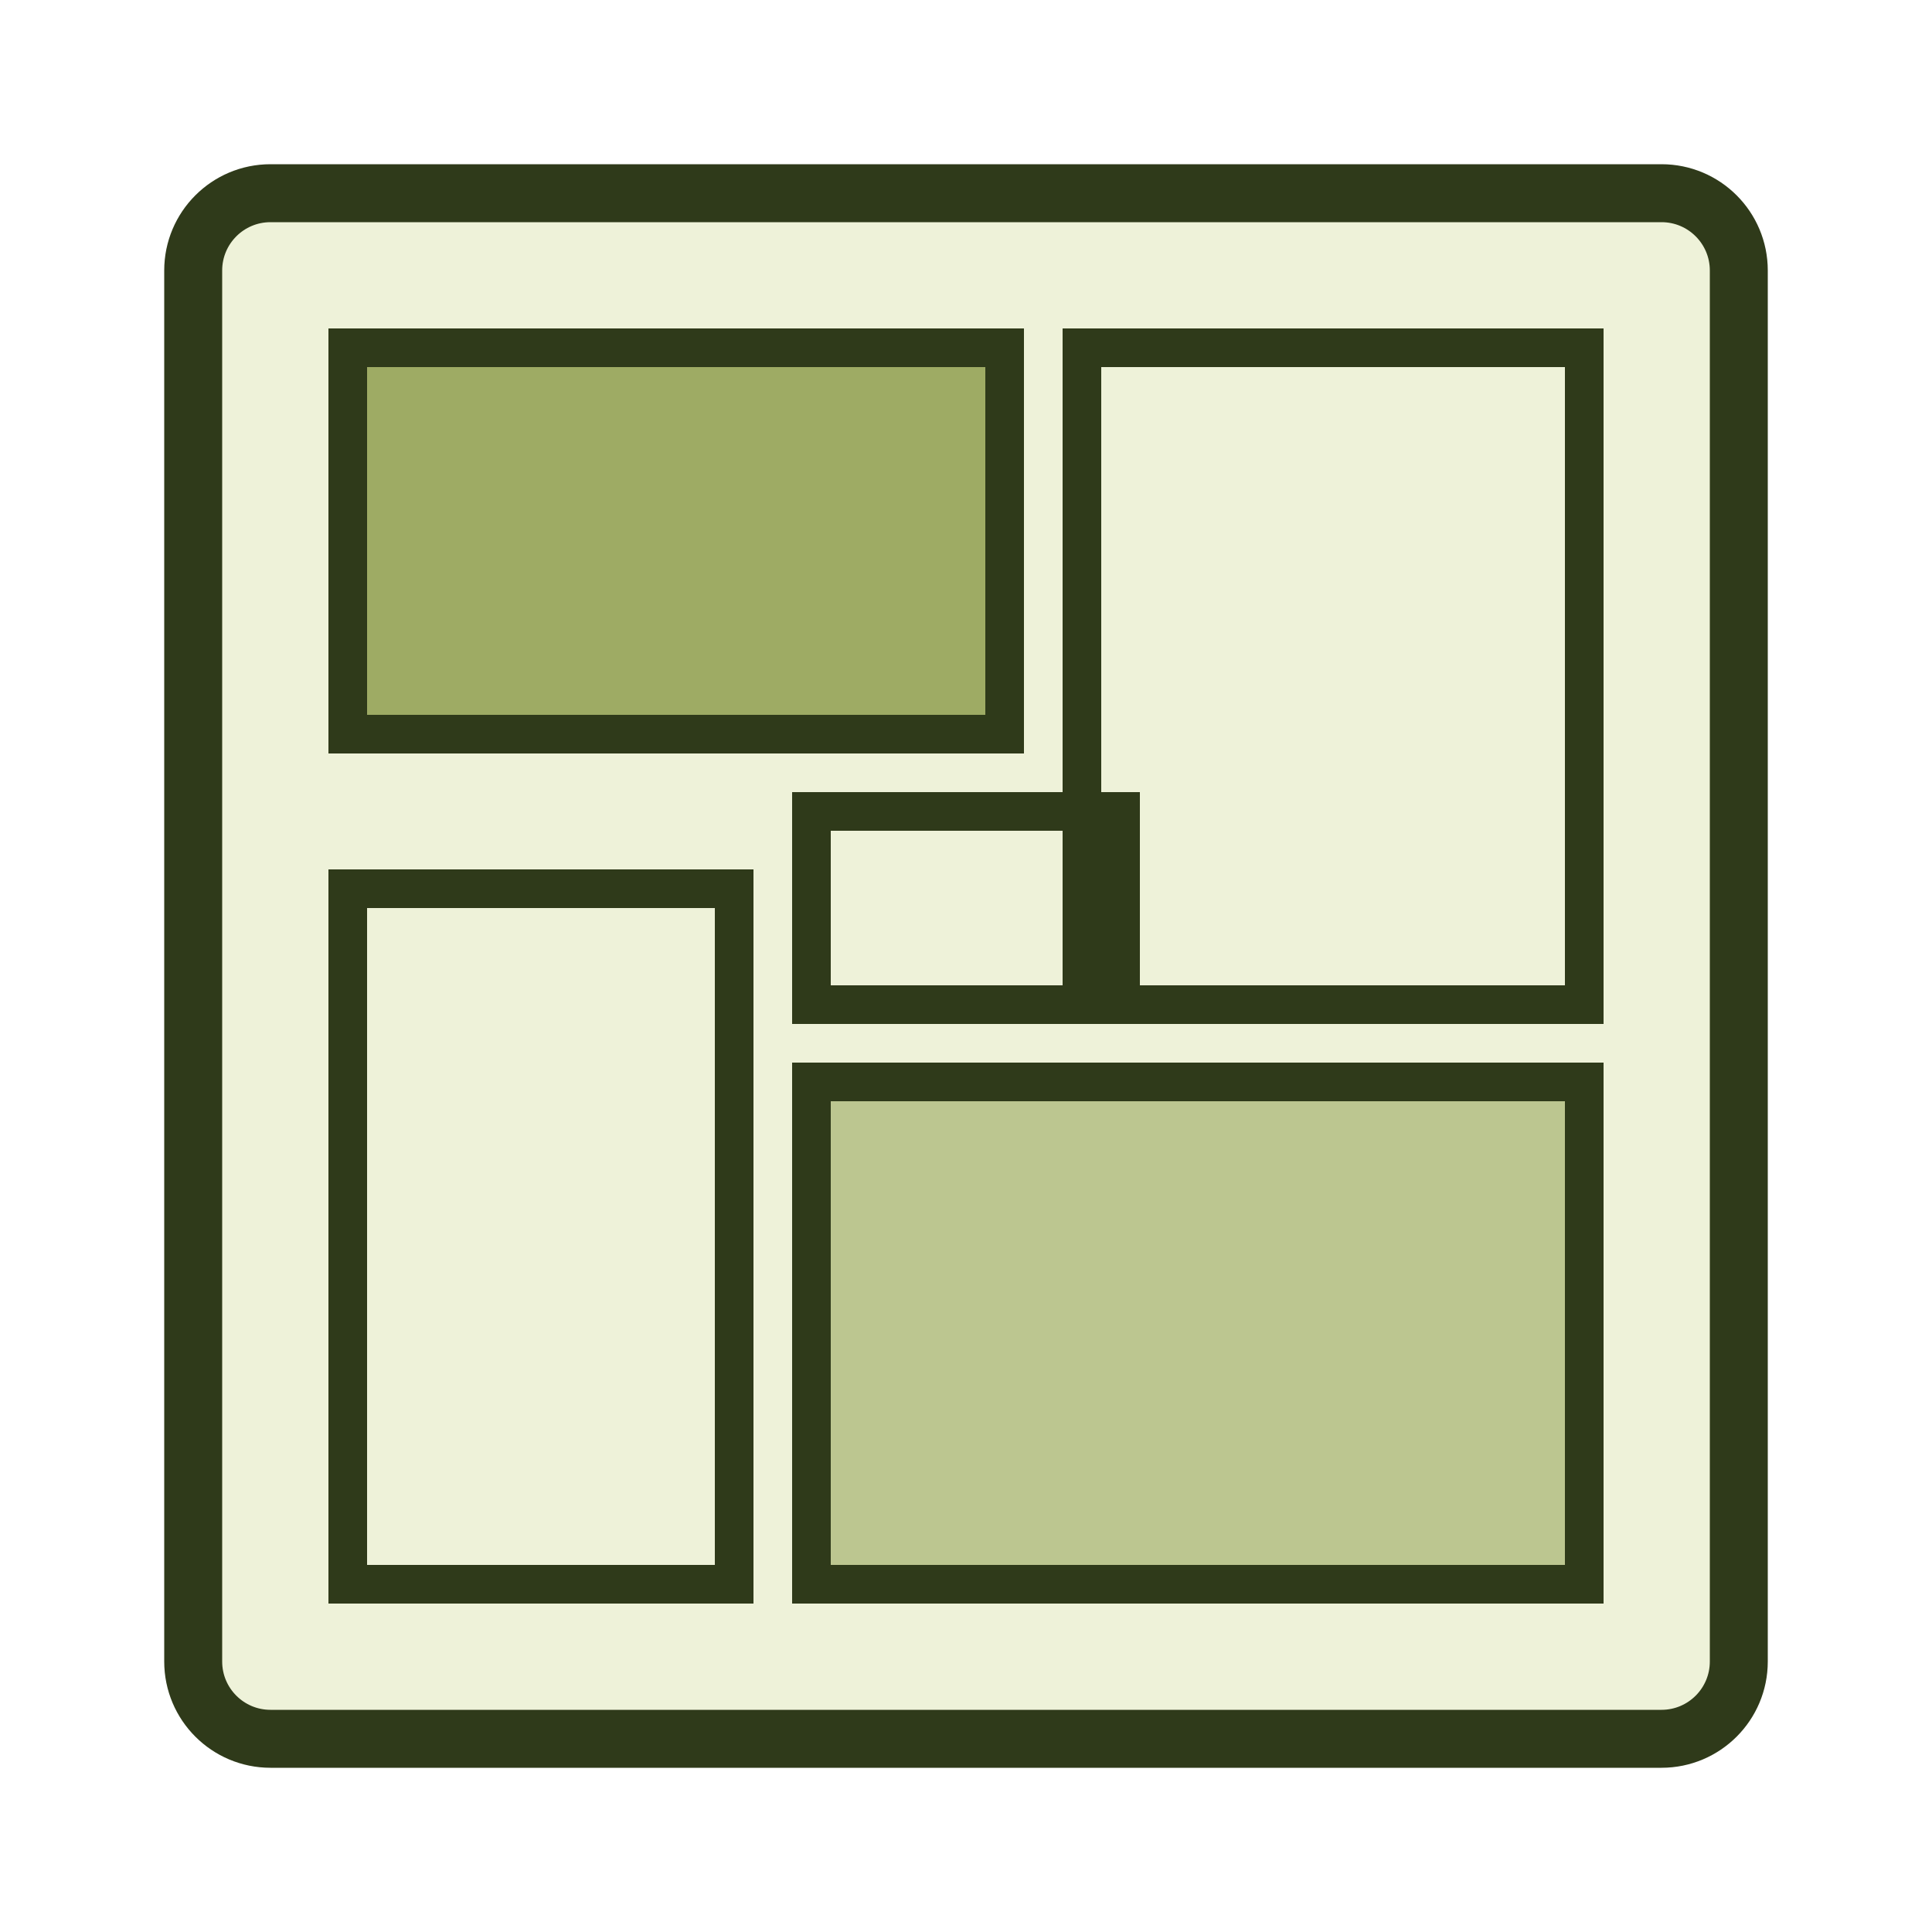
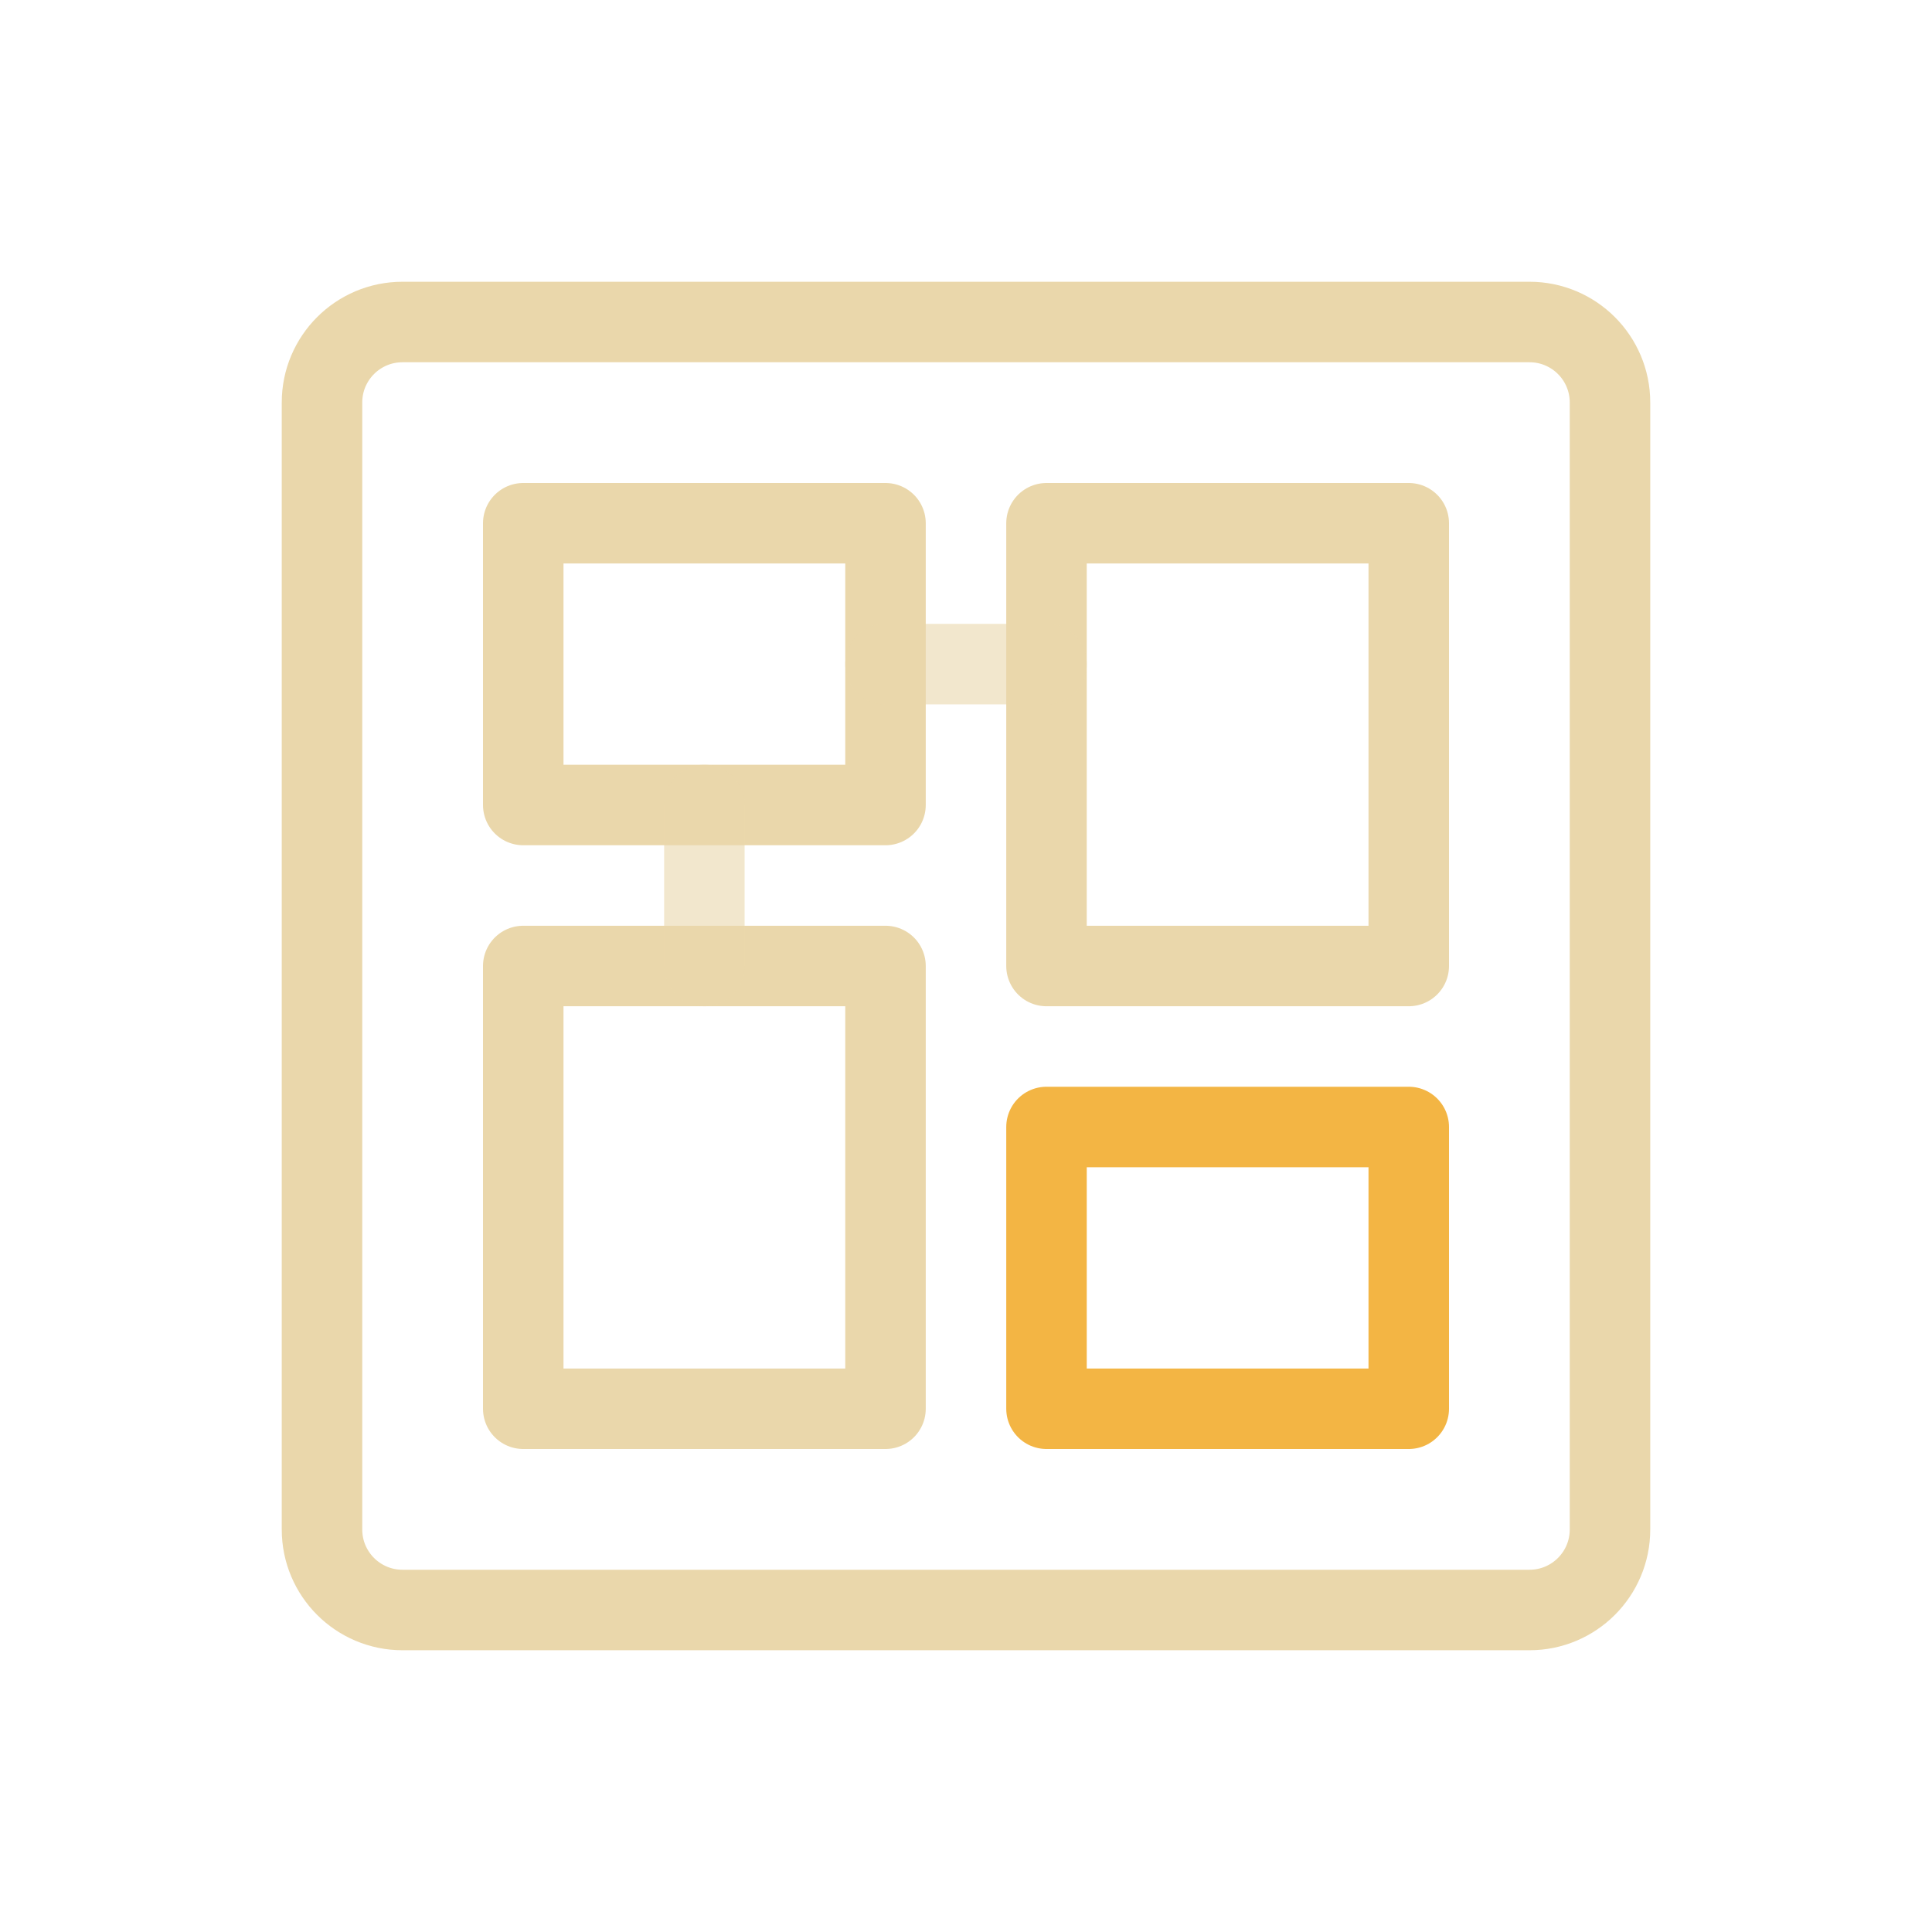
- <svg xmlns="http://www.w3.org/2000/svg" viewBox="0 0 100 100">
-   <rect x="10" y="10" width="80" height="80" rx="4" fill="#eef2d9" stroke="#2f3a1a" stroke-width="3" />
-   <rect x="18" y="18" width="34" height="20" fill="#8a9a48" fill-opacity="0.8" stroke="#2f3a1a" stroke-width="2" />
-   <rect x="56" y="18" width="26" height="34" fill="none" stroke="#2f3a1a" stroke-width="2" />
-   <rect x="18" y="46" width="20" height="36" fill="none" stroke="#2f3a1a" stroke-width="2" />
-   <rect x="42" y="56" width="40" height="26" fill="#8a9a48" fill-opacity="0.5" stroke="#2f3a1a" stroke-width="2" />
-   <rect x="42" y="42" width="16" height="10" fill="none" stroke="#2f3a1a" stroke-width="2" />
+ <svg xmlns="http://www.w3.org/2000/svg" viewBox="0 0 48 48" fill="none" stroke="#ead7ab" stroke-width="2" stroke-linecap="round" stroke-linejoin="round">
+   <rect x="8" y="8" width="32" height="32" rx="2" />
+   <path d="M13 13h9v7h-9zM26 13h9v11h-9zM13 24h9v11h-9z" />
+   <path d="M26 28h9v7h-9z" stroke="#f3b544" />
+   <path d="M22 16.5h4M17.5 20v4" opacity=".6" />
</svg>
